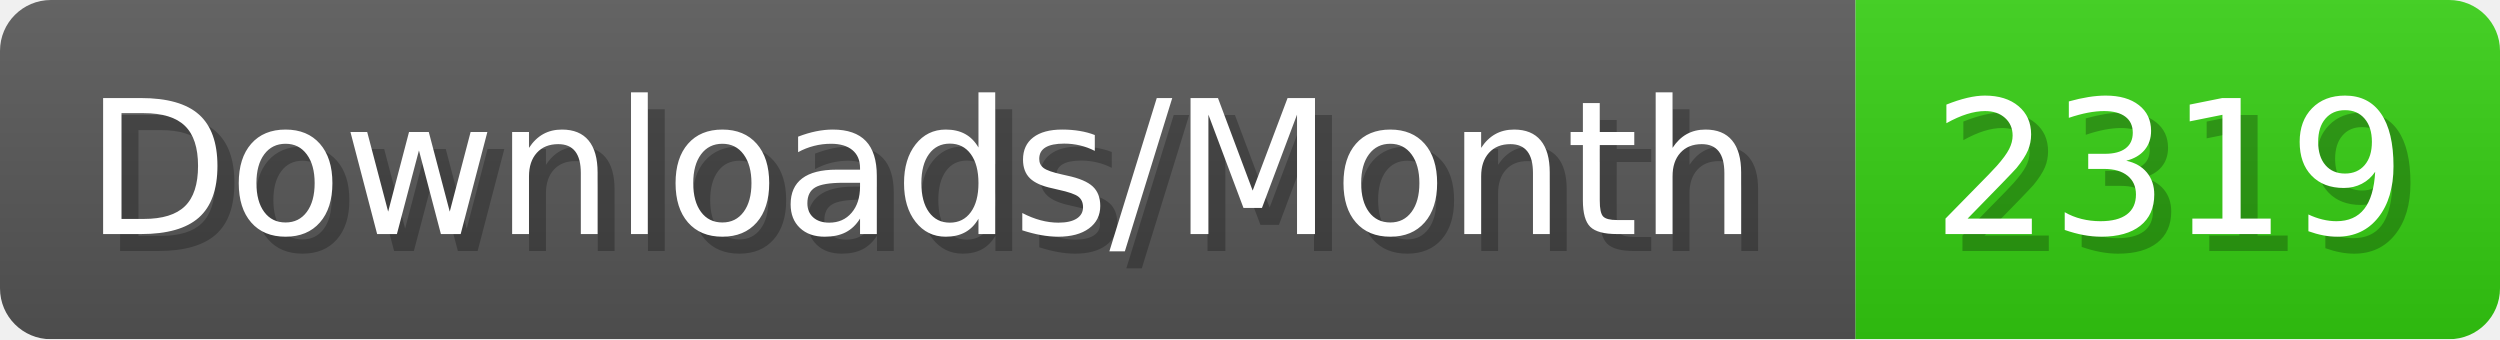
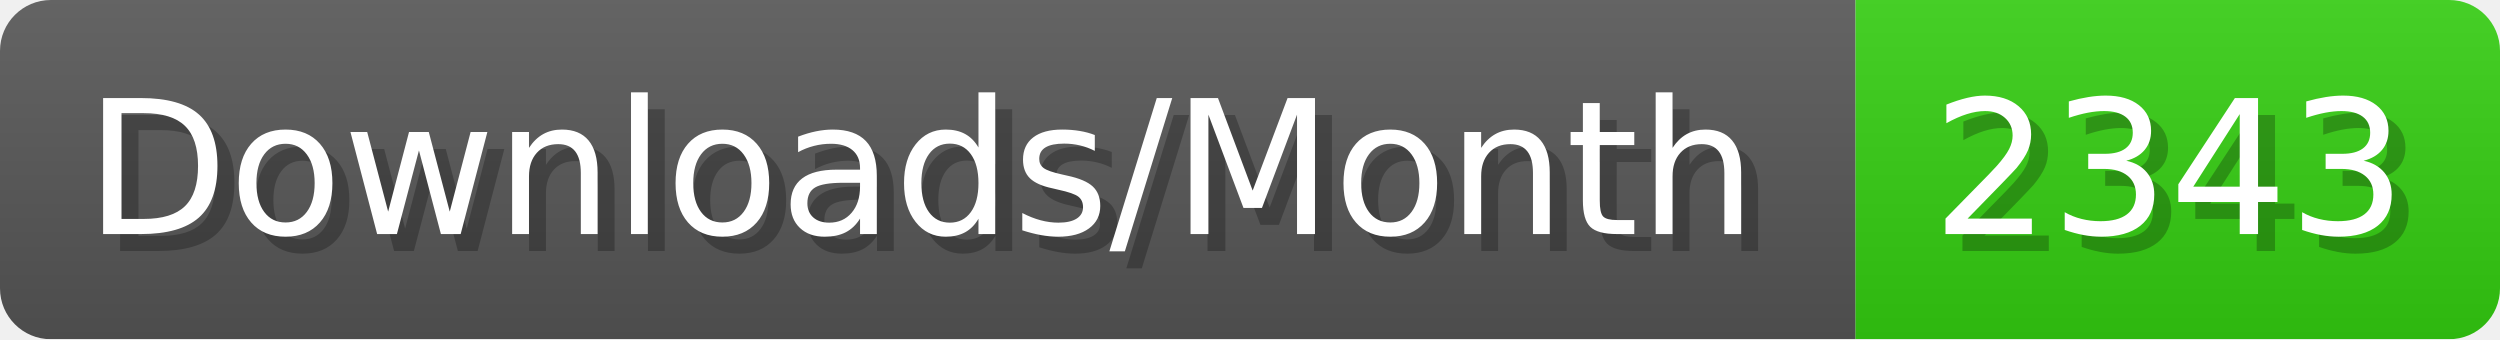
- <svg xmlns="http://www.w3.org/2000/svg" width="147.4" height="20" viewBox="0 0 1474 200" role="img" aria-label="Downloads/Month: 2319">
+ <svg xmlns="http://www.w3.org/2000/svg" width="147.4" height="20" viewBox="0 0 1474 200" role="img" aria-label="Downloads/Month: 2343">
  <linearGradient id="YlXUI" x2="0" y2="100%">
    <stop offset="0" stop-opacity=".1" stop-color="#EEE" />
    <stop offset="1" stop-opacity=".1" />
  </linearGradient>
  <mask id="JHhop">
    <rect width="1474" height="200" rx="30" fill="#FFF" />
  </mask>
  <g mask="url(#JHhop)">
    <rect width="1094" height="200" fill="#555" />
    <rect width="380" height="200" fill="#3C1" x="1094" />
    <rect width="1474" height="200" fill="url(#YlXUI)" />
  </g>
  <g aria-hidden="true" fill="#fff" text-anchor="start" font-family="Verdana,DejaVu Sans,sans-serif" font-size="110">
    <text x="60" y="148" textLength="994" fill="#000" opacity="0.25">Downloads/Month</text>
    <text x="50" y="138" textLength="994">Downloads/Month</text>
-     <text x="1149" y="148" textLength="280" fill="#000" opacity="0.25">2319</text>
-     <text x="1139" y="138" textLength="280">2319</text>
+     <text x="1149" y="148" textLength="280" fill="#000" opacity="0.25">2343</text>
+     <text x="1139" y="138" textLength="280">2343</text>
  </g>
</svg>
